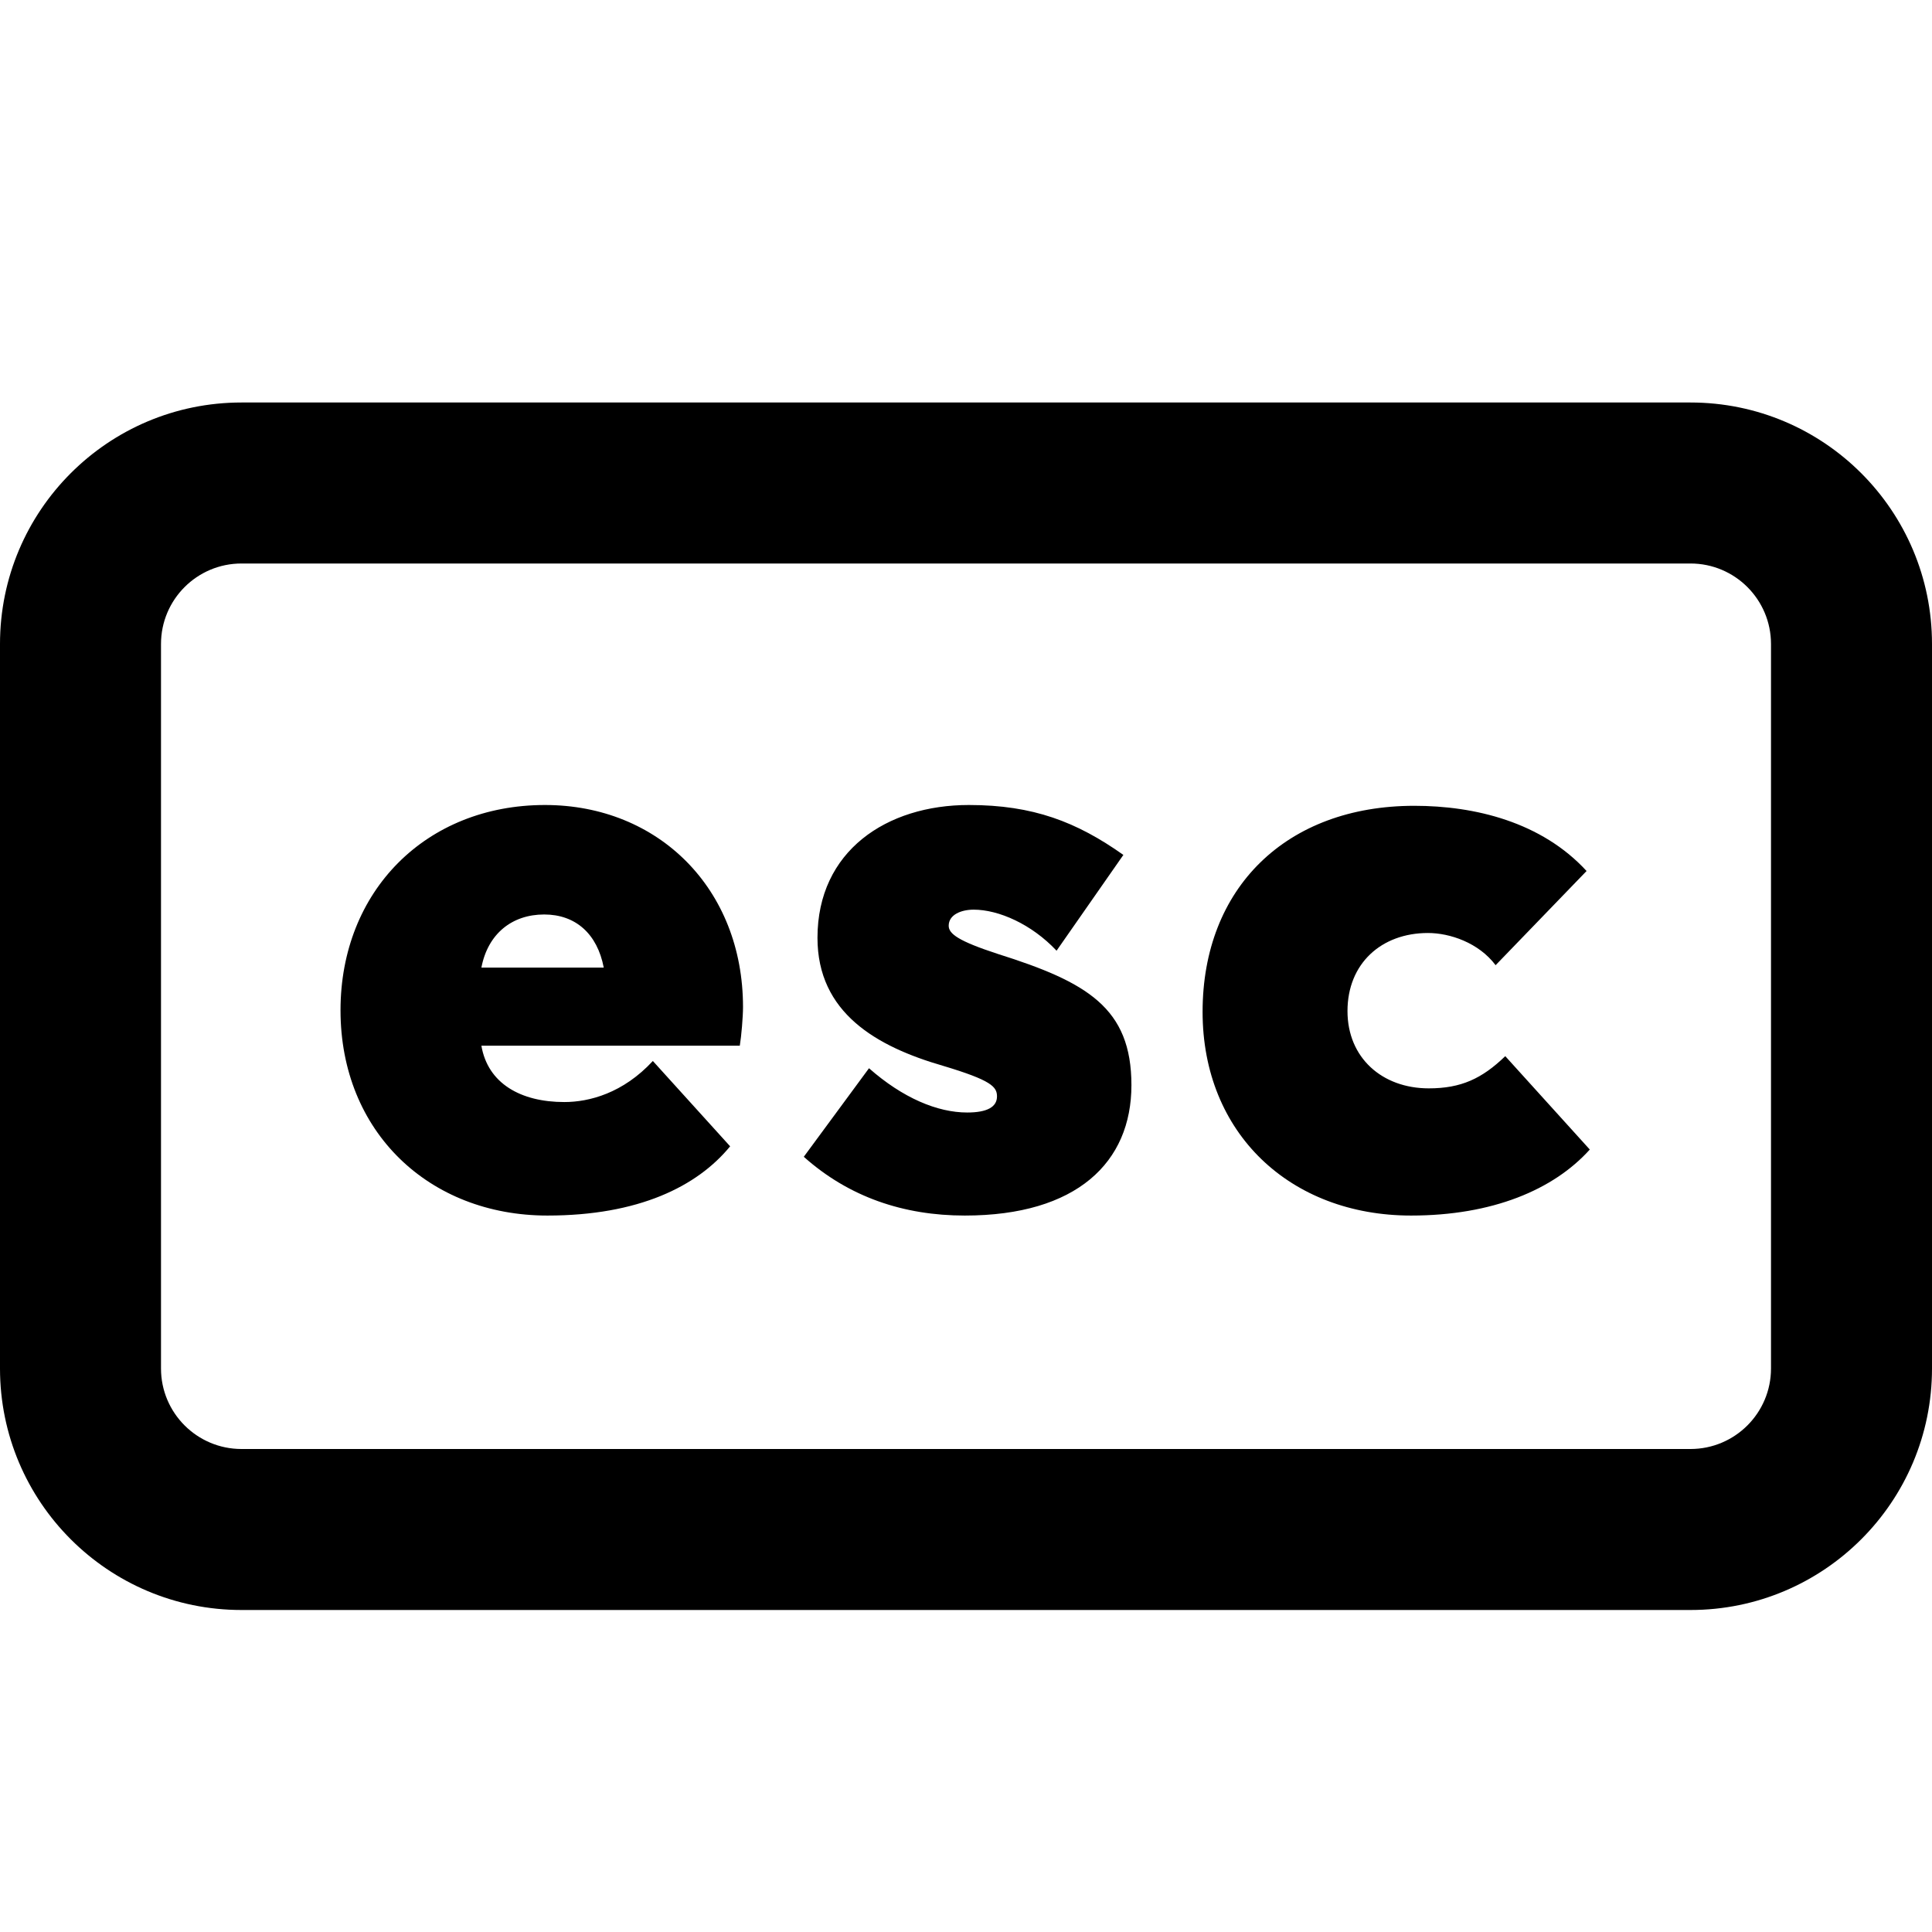
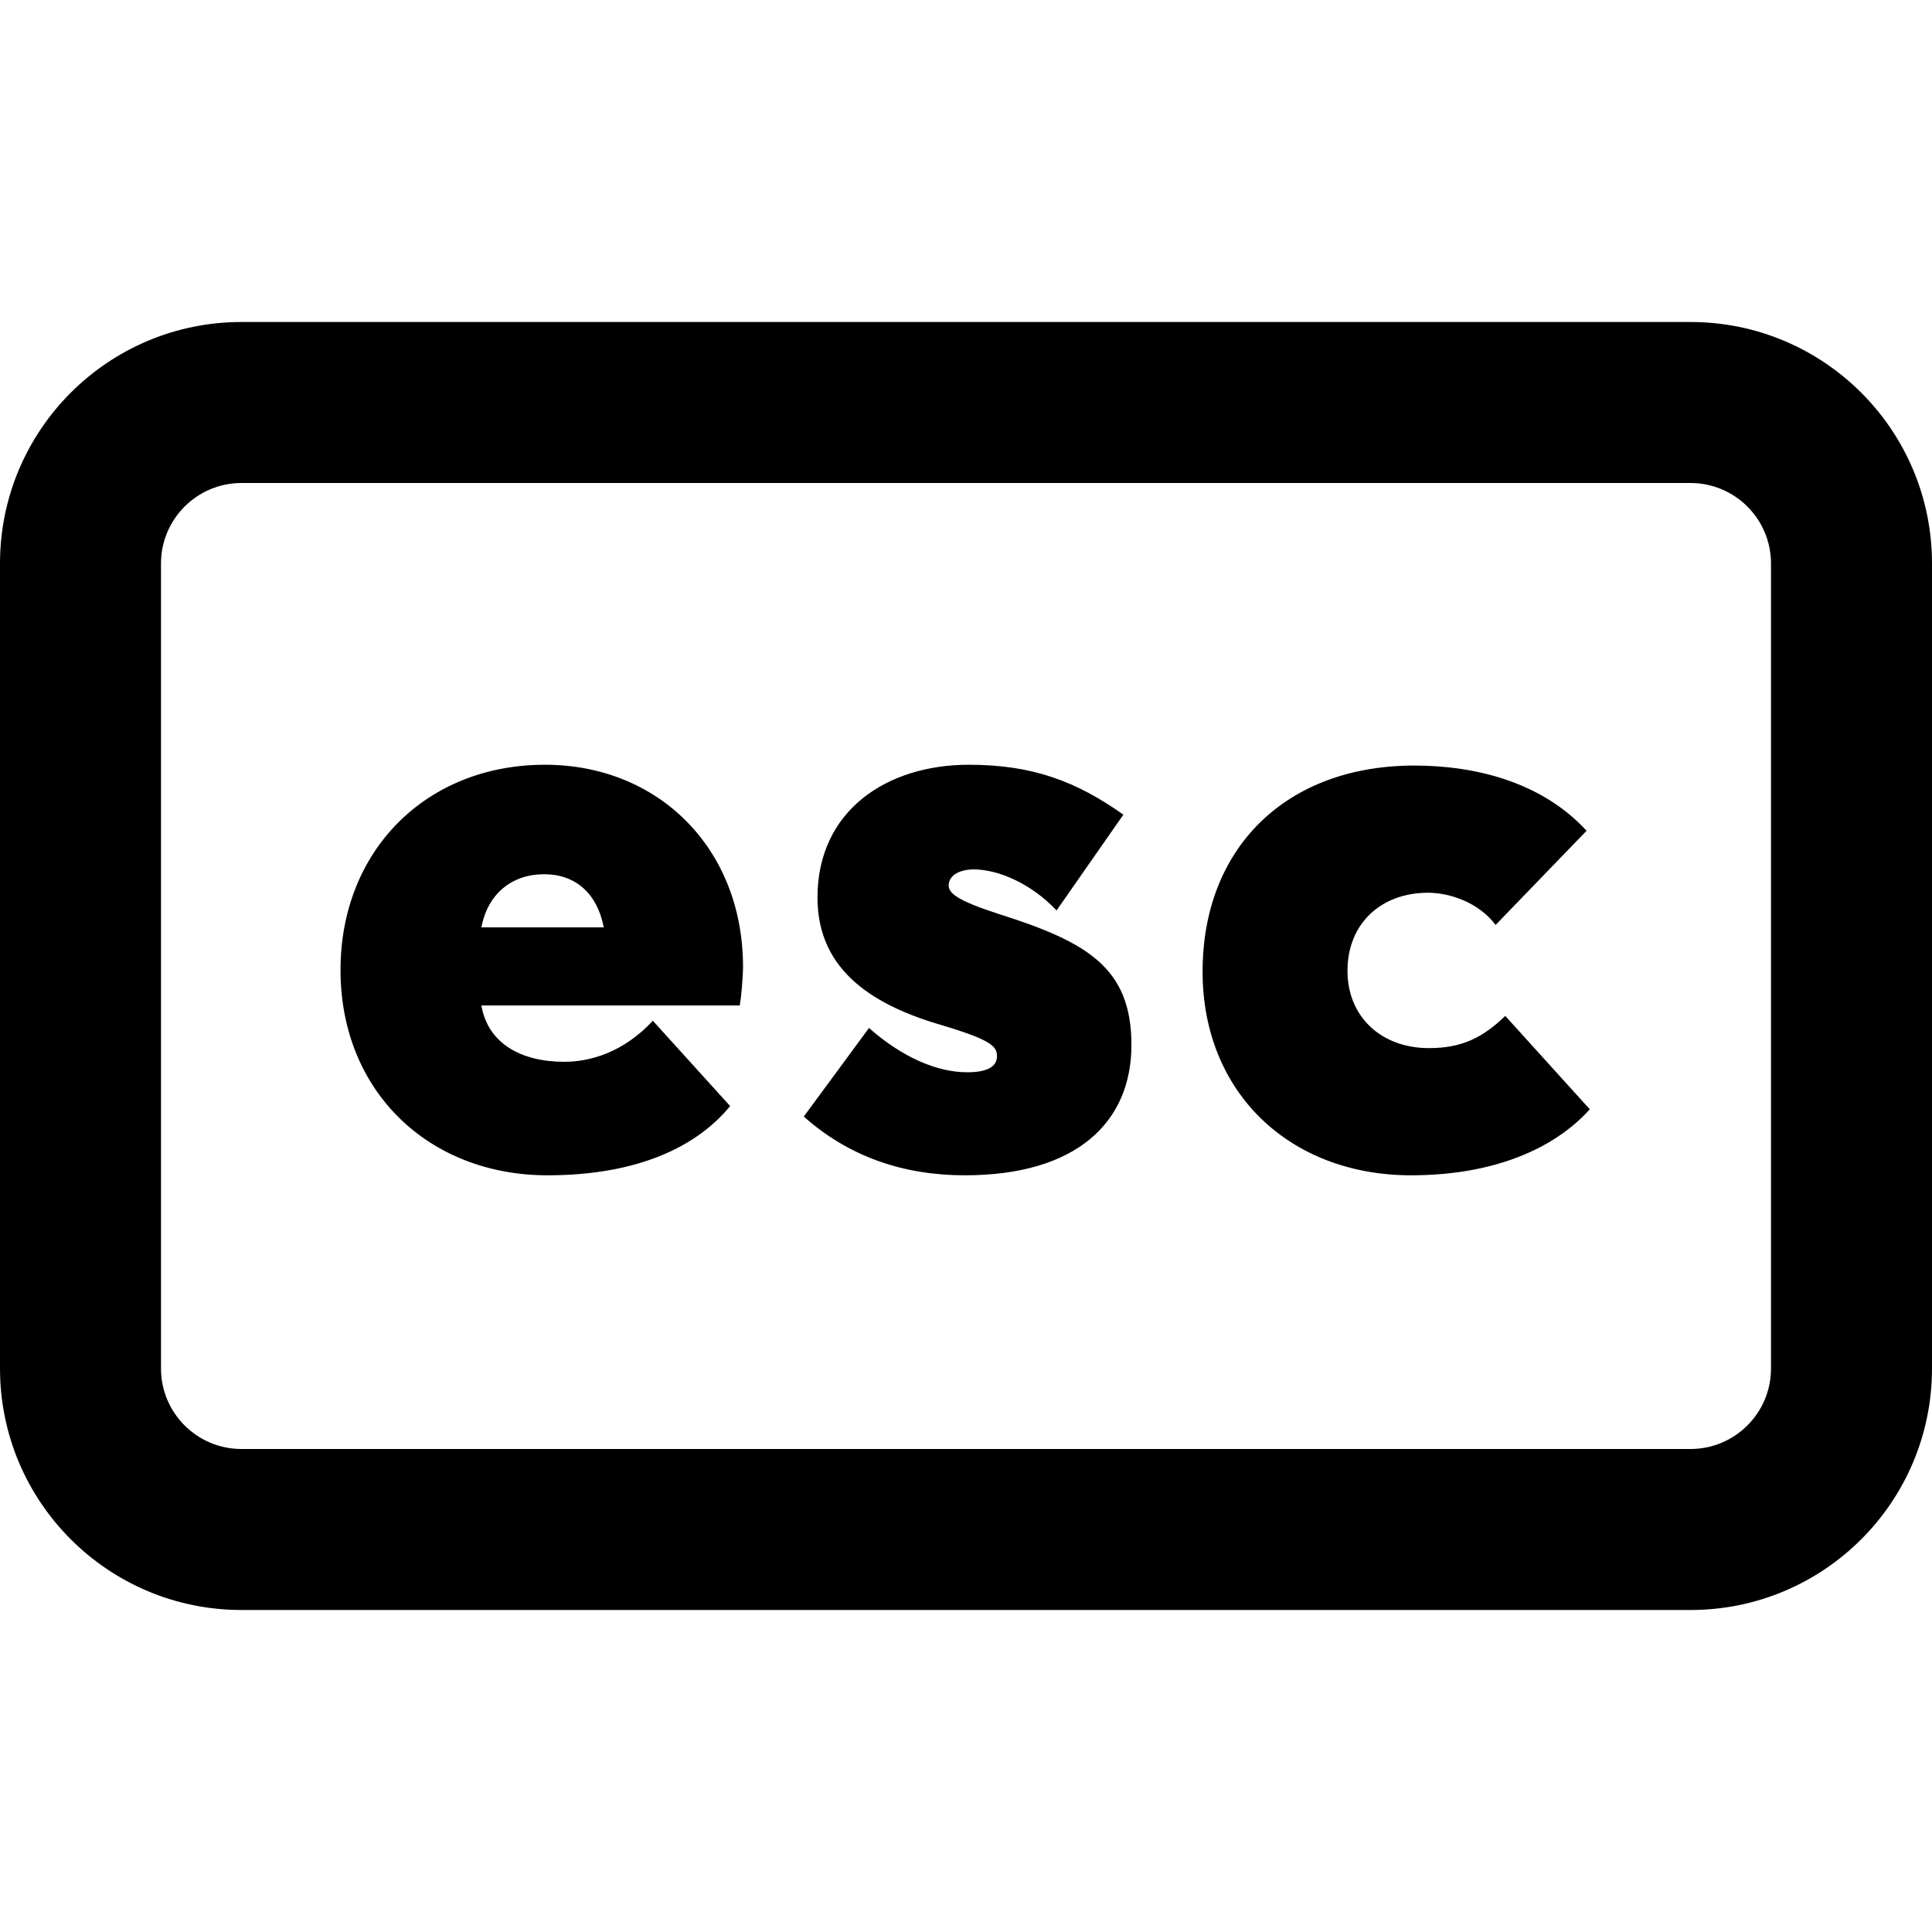
<svg xmlns="http://www.w3.org/2000/svg" width="24" height="24" viewBox="0 0 24 24">
-   <path d="M3,5 L21,5 C22.657,5 24,6.343 24,8 L24,17 C24,18.657 22.657,20 21,20 L3,20 C1.343,20 0,18.657 0,17 L0,8 C0,6.343 1.343,5 3,5 Z M3,7 C2.448,7 2,7.448 2,8 L2,17 C2,17.552 2.448,18 3,18 L21,18 C21.552,18 22,17.552 22,17 L22,8 C22,7.448 21.552,7 21,7 L3,7 Z M9.23,12.51 C9.23,12.63 9.21,12.87 9.19,12.99 L5.98,12.99 C6.06,13.46 6.47,13.69 7.01,13.69 C7.32,13.69 7.74,13.58 8.11,13.18 L9.07,14.24 C8.66,14.74 7.93,15.1 6.8,15.1 C5.33,15.1 4.23,14.06 4.23,12.55 C4.23,11.07 5.29,10 6.77,10 C8.18,10 9.23,11.04 9.23,12.51 Z M6.76,11.36 C6.36,11.36 6.06,11.6 5.98,12.02 L7.5,12.02 C7.42,11.6 7.15,11.36 6.76,11.36 Z M11.985,15.1 C11.225,15.1 10.545,14.87 9.985,14.37 L10.795,13.27 C11.215,13.64 11.645,13.82 12.015,13.82 C12.265,13.82 12.385,13.75 12.385,13.62 C12.385,13.5 12.315,13.42 11.715,13.24 C10.885,13 10.155,12.58 10.155,11.65 C10.155,10.57 11.015,10 12.035,10 C12.835,10 13.375,10.21 13.955,10.62 L13.125,11.81 C12.815,11.48 12.405,11.3 12.095,11.3 C11.945,11.3 11.785,11.36 11.785,11.5 C11.785,11.6 11.905,11.69 12.395,11.85 C13.505,12.2 14.055,12.52 14.055,13.48 C14.055,14.44 13.375,15.1 11.985,15.1 Z M17.529,15.1 C16.029,15.1 14.939,14.08 14.939,12.57 C14.939,11.03 15.979,10.01 17.569,10.01 C18.319,10.01 19.149,10.21 19.709,10.82 L18.579,11.99 C18.369,11.71 18.009,11.59 17.739,11.59 C17.159,11.59 16.739,11.97 16.739,12.56 C16.739,13.14 17.169,13.52 17.749,13.52 C18.149,13.52 18.409,13.4 18.699,13.12 L19.749,14.28 C19.299,14.78 18.539,15.1 17.529,15.1 Z" />
+   <path d="M3,4 L21,4 C22.657,4 24,5.343 24,7 L24,17 C24,18.657 22.657,20 21,20 L3,20 C1.343,20 0,18.657 0,17 L0,7 C0,5.343 1.343,4 3,4 Z M3,6 C2.448,6 2,6.448 2,7 L2,17 C2,17.552 2.448,18 3,18 L21,18 C21.552,18 22,17.552 22,17 L22,7 C22,6.448 21.552,6 21,6 L3,6 Z M9.23,12.01 C9.23,12.13 9.21,12.37 9.19,12.49 L5.98,12.49 C6.06,12.96 6.47,13.19 7.01,13.19 C7.32,13.19 7.74,13.08 8.11,12.68 L9.07,13.74 C8.66,14.24 7.93,14.6 6.8,14.6 C5.33,14.6 4.23,13.56 4.23,12.05 C4.23,10.57 5.29,9.5 6.77,9.5 C8.18,9.5 9.23,10.54 9.23,12.01 Z M6.76,10.86 C6.36,10.86 6.06,11.1 5.98,11.52 L7.5,11.52 C7.42,11.1 7.15,10.86 6.76,10.86 Z M11.985,14.6 C11.225,14.6 10.545,14.37 9.985,13.87 L10.795,12.77 C11.215,13.14 11.645,13.32 12.015,13.32 C12.265,13.32 12.385,13.25 12.385,13.12 C12.385,13 12.315,12.92 11.715,12.74 C10.885,12.5 10.155,12.08 10.155,11.15 C10.155,10.07 11.015,9.5 12.035,9.5 C12.835,9.5 13.375,9.71 13.955,10.12 L13.125,11.31 C12.815,10.98 12.405,10.8 12.095,10.8 C11.945,10.8 11.785,10.86 11.785,11 C11.785,11.1 11.905,11.19 12.395,11.35 C13.505,11.7 14.055,12.02 14.055,12.98 C14.055,13.94 13.375,14.6 11.985,14.6 Z M17.529,14.6 C16.029,14.6 14.939,13.58 14.939,12.07 C14.939,10.53 15.979,9.51 17.569,9.51 C18.319,9.51 19.149,9.71 19.709,10.32 L18.579,11.49 C18.369,11.21 18.009,11.09 17.739,11.09 C17.159,11.09 16.739,11.47 16.739,12.06 C16.739,12.64 17.169,13.02 17.749,13.02 C18.149,13.02 18.409,12.9 18.699,12.62 L19.749,13.78 C19.299,14.28 18.539,14.6 17.529,14.6 Z" />
</svg>
